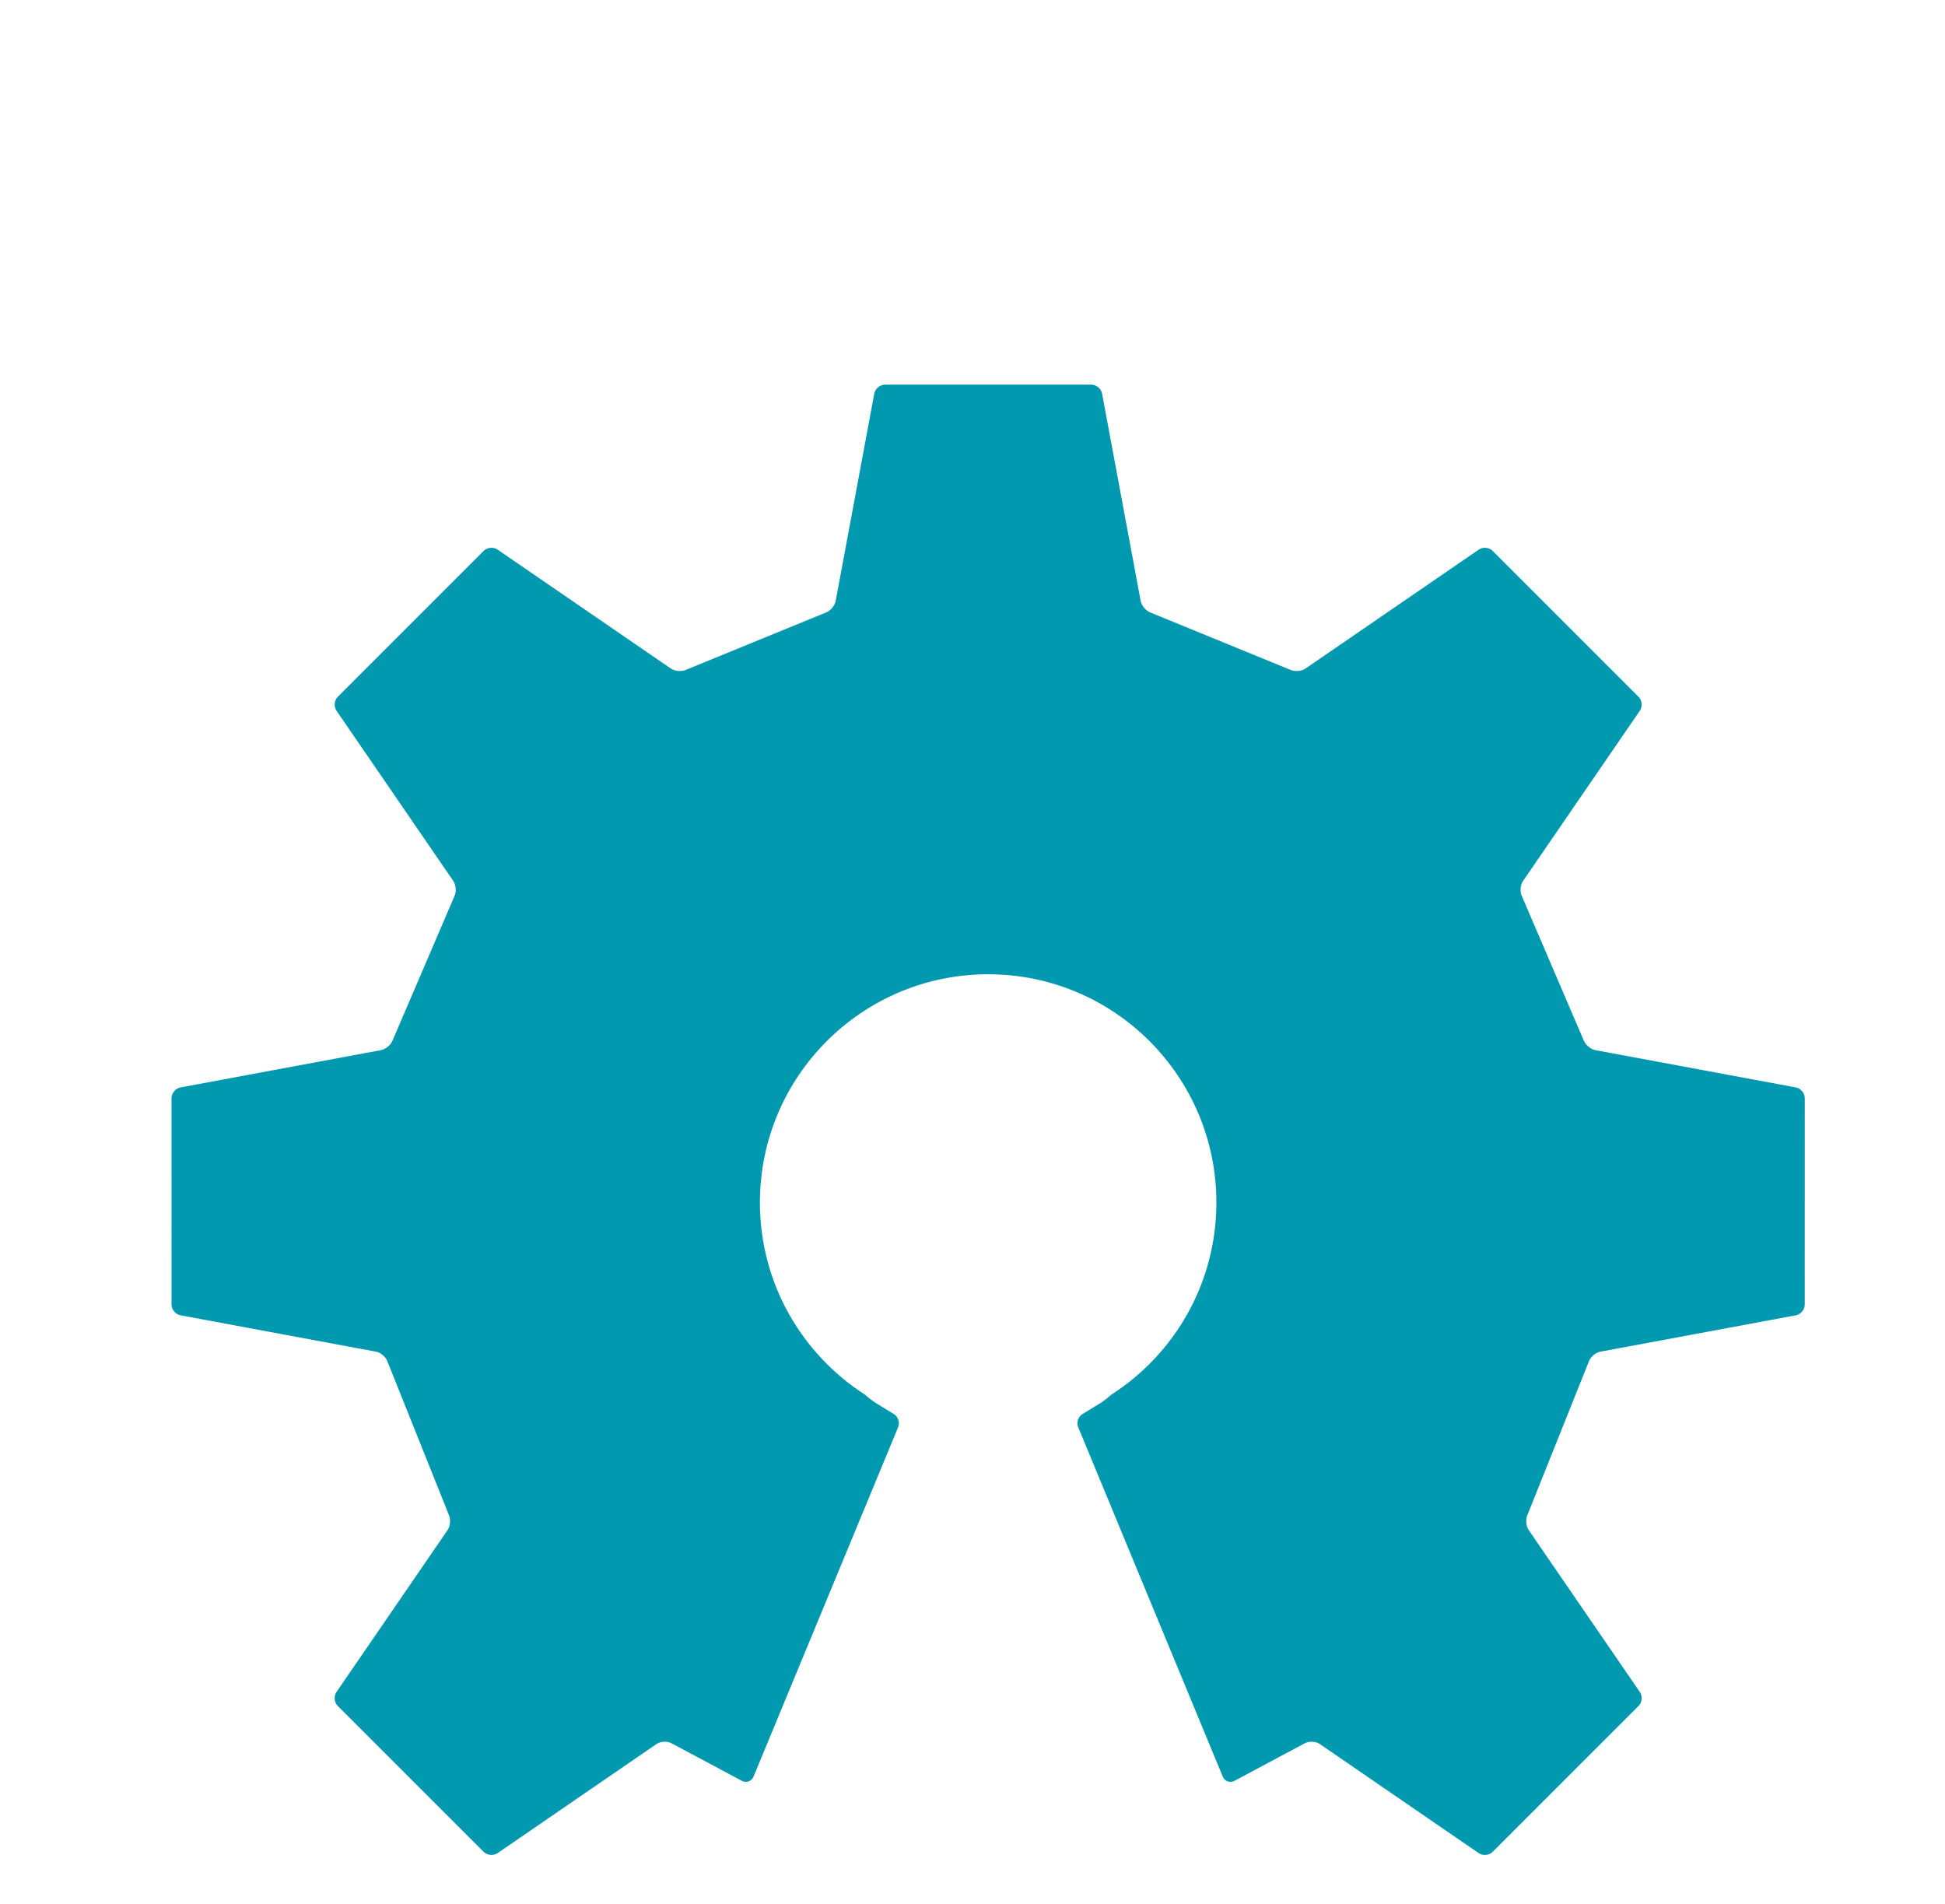
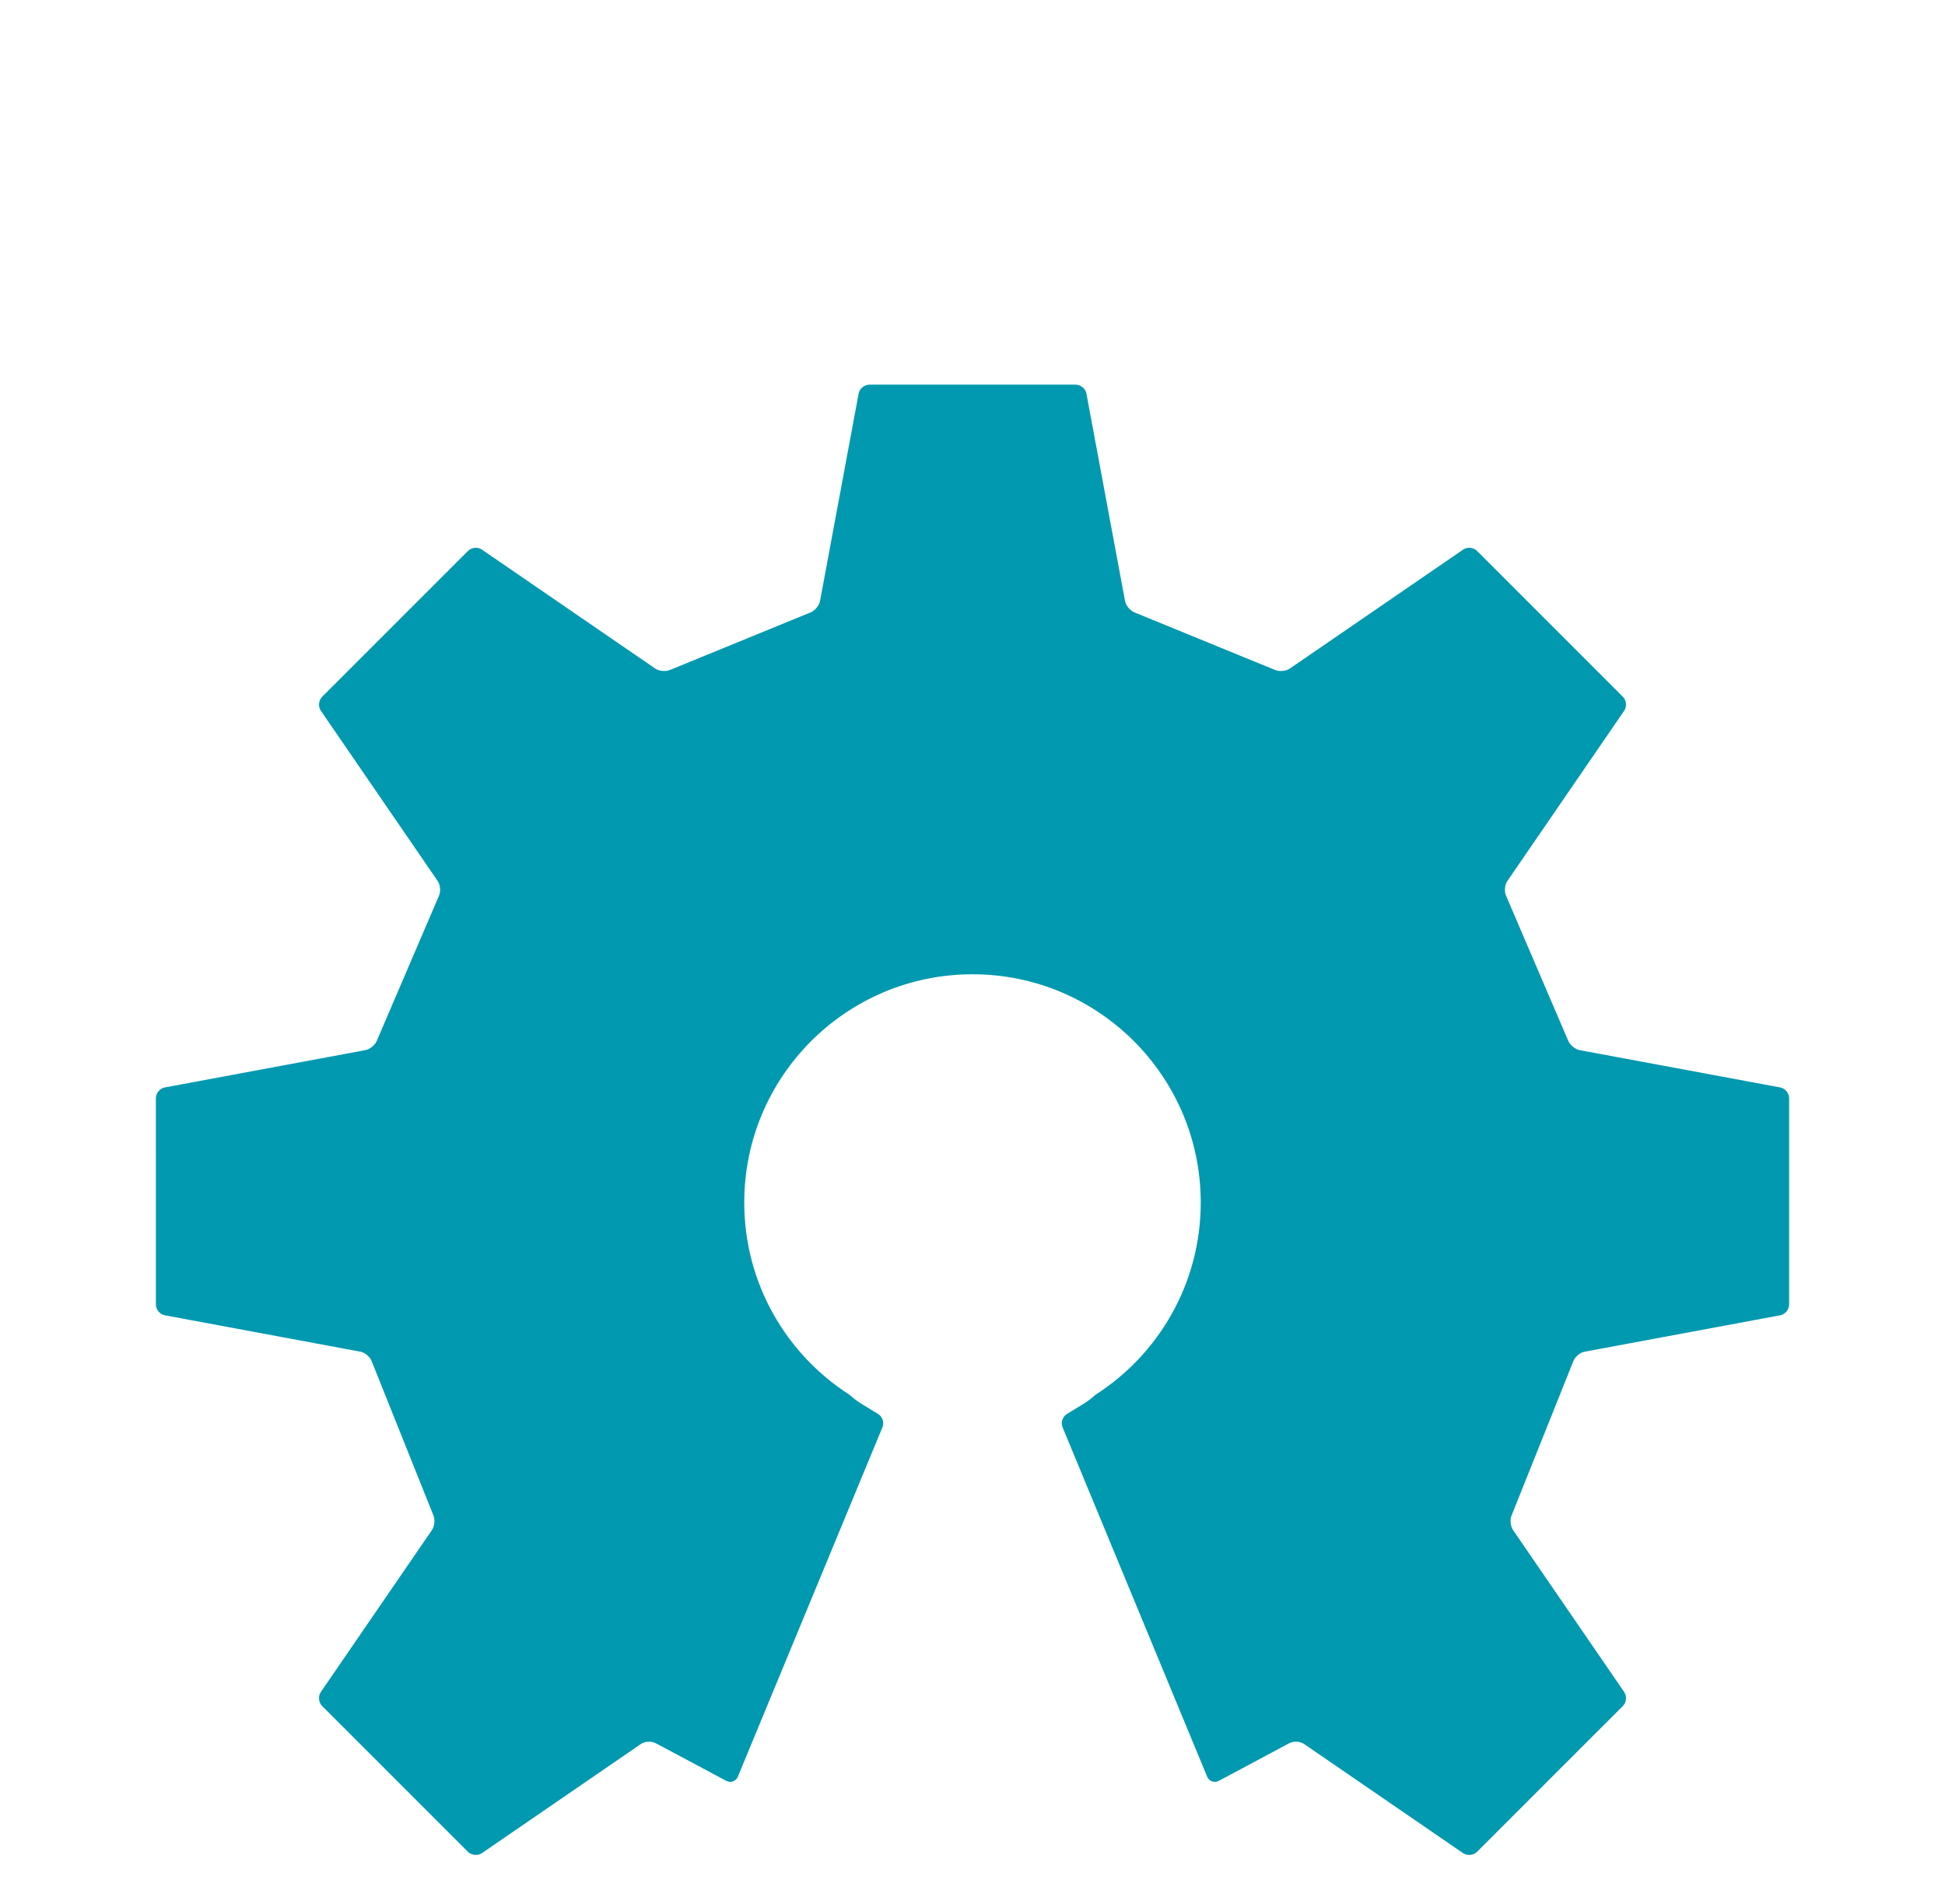
<svg xmlns="http://www.w3.org/2000/svg" version="1.2" id="Layer_1" x="0px" y="0px" viewBox="0 0 159.443 156.042" xml:space="preserve" width="100%" height="100%">
  <defs id="defs3067" />
-   <path d="m 147.222,89.133 -16.439,-3.057 c -0.4,-0.075 -0.838,-0.451 -0.973,-0.837 l -5.039,-11.756 c -0.188,-0.363 -0.152,-0.933 0.08,-1.271 l 9.578,-13.96 c 0.229,-0.336 0.184,-0.847 -0.105,-1.136 l -11.963,-11.963 c -0.289,-0.289 -0.799,-0.336 -1.135,-0.105 l -14.205,9.748 c -0.336,0.231 -0.912,0.272 -1.277,0.092 l -11.396,-4.665 c -0.387,-0.128 -0.764,-0.561 -0.84,-0.962 l -3.165,-17.003 c -0.074,-0.401 -0.469,-0.729 -0.877,-0.729 h -16.92 c -0.407,0 -0.802,0.328 -0.876,0.729 l -3.164,17.003 c -0.076,0.401 -0.452,0.834 -0.84,0.962 l -11.397,4.665 c -0.366,0.18 -0.942,0.139 -1.277,-0.092 l -14.204,-9.748 c -0.337,-0.231 -0.848,-0.184 -1.136,0.105 l -11.964,11.963 c -0.288,0.289 -0.336,0.8 -0.105,1.136 l 9.579,13.96 c 0.23,0.338 0.266,0.908 0.079,1.271 l -5.04,11.756 c -0.134,0.386 -0.571,0.762 -0.973,0.837 l -16.438,3.057 c -0.402,0.076 -0.729,0.47 -0.729,0.878 l 0.001,16.919 c 0,0.408 0.328,0.805 0.729,0.878 l 16.035,2.984 c 0.401,0.073 0.83,0.454 0.952,0.843 l 5.006,12.505 c 0.179,0.367 0.137,0.941 -0.095,1.277 l -9.108,13.273 c -0.23,0.336 -0.183,0.848 0.105,1.137 l 11.965,11.963 c 0.288,0.287 0.799,0.334 1.136,0.105 l 13.038,-8.949 c 0.336,-0.23 0.899,-0.248 1.25,-0.043 l 5.75,3.07 c 0.364,0.186 0.789,0.029 0.945,-0.348 l 11.856,-28.647 c 0.157,-0.377 0,-0.858 -0.348,-1.071 l -1.439,-0.881 c -0.266,-0.162 -0.627,-0.441 -0.91,-0.697 -5.191,-3.324 -8.635,-9.139 -8.635,-15.761 0,-10.334 8.378,-18.711 18.711,-18.711 10.333,0 18.71,8.377 18.71,18.711 0,6.622 -3.443,12.437 -8.635,15.761 -0.281,0.256 -0.643,0.535 -0.908,0.697 l -1.439,0.881 c -0.346,0.213 -0.504,0.694 -0.348,1.071 l 11.855,28.648 c 0.156,0.377 0.58,0.533 0.945,0.348 l 5.75,-3.07 c 0.352,-0.205 0.914,-0.188 1.25,0.043 l 13.039,8.949 c 0.336,0.229 0.848,0.182 1.135,-0.105 l 11.965,-11.963 c 0.289,-0.289 0.336,-0.801 0.105,-1.137 l -9.109,-13.273 c -0.23,-0.336 -0.273,-0.91 -0.094,-1.277 l 5.006,-12.505 c 0.123,-0.389 0.549,-0.77 0.951,-0.843 l 16.035,-2.984 c 0.4,-0.073 0.729,-0.47 0.729,-0.878 l 0.002,-16.919 c 0.001,-0.409 -0.327,-0.803 -0.727,-0.879" id="path3029" style="fill:#0099b0" />
-   <flowRoot xml:space="preserve" id="flowRoot3075" style="font-size:40px;font-style:normal;font-weight:normal;line-height:125%;letter-spacing:0px;word-spacing:0px;fill:#0099b0;fill-opacity:1;stroke:none;font-family:Sans" transform="translate(-173.0664,-106.8143)">
+   <path d="m 145.939,89.133 -16.439,-3.057 c -0.4,-0.075 -0.838,-0.451 -0.973,-0.837 l -5.039,-11.756 c -0.188,-0.363 -0.152,-0.933 0.08,-1.271 l 9.578,-13.96 c 0.229,-0.336 0.184,-0.847 -0.105,-1.136 l -11.963,-11.963 c -0.289,-0.289 -0.799,-0.336 -1.135,-0.105 l -14.205,9.748 c -0.336,0.231 -0.912,0.272 -1.277,0.092 l -11.396,-4.665 c -0.387,-0.128 -0.764,-0.561 -0.84,-0.962 l -3.165,-17.003 c -0.074,-0.401 -0.469,-0.729 -0.877,-0.729 h -16.92 c -0.407,0 -0.802,0.328 -0.876,0.729 l -3.164,17.003 c -0.076,0.401 -0.452,0.834 -0.84,0.962 l -11.397,4.665 c -0.366,0.18 -0.942,0.139 -1.277,-0.092 l -14.204,-9.748 c -0.337,-0.231 -0.848,-0.184 -1.136,0.105 l -11.964,11.963 c -0.288,0.289 -0.336,0.8 -0.105,1.136 l 9.579,13.96 c 0.23,0.338 0.266,0.908 0.079,1.271 l -5.04,11.756 c -0.134,0.386 -0.571,0.762 -0.973,0.837 l -16.438,3.057 c -0.402,0.076 -0.729,0.47 -0.729,0.878 l 0.001,16.919 c 0,0.408 0.328,0.805 0.729,0.878 l 16.035,2.984 c 0.401,0.073 0.83,0.454 0.952,0.843 l 5.006,12.505 c 0.179,0.367 0.137,0.941 -0.095,1.277 l -9.108,13.273 c -0.23,0.336 -0.183,0.848 0.105,1.137 l 11.965,11.963 c 0.288,0.287 0.799,0.334 1.136,0.105 l 13.038,-8.949 c 0.336,-0.23 0.899,-0.248 1.25,-0.043 l 5.75,3.07 c 0.364,0.186 0.789,0.029 0.945,-0.348 l 11.856,-28.647 c 0.157,-0.377 0,-0.858 -0.348,-1.071 l -1.439,-0.881 c -0.266,-0.162 -0.627,-0.441 -0.91,-0.697 -5.191,-3.324 -8.635,-9.139 -8.635,-15.761 0,-10.334 8.378,-18.711 18.711,-18.711 10.333,0 18.71,8.377 18.71,18.711 0,6.622 -3.443,12.437 -8.635,15.761 -0.281,0.256 -0.643,0.535 -0.908,0.697 l -1.439,0.881 c -0.346,0.213 -0.504,0.694 -0.348,1.071 l 11.855,28.648 c 0.156,0.377 0.58,0.533 0.945,0.348 l 5.75,-3.07 c 0.352,-0.205 0.914,-0.188 1.25,0.043 l 13.039,8.949 c 0.336,0.229 0.848,0.182 1.135,-0.105 l 11.965,-11.963 c 0.289,-0.289 0.336,-0.801 0.105,-1.137 l -9.109,-13.273 c -0.23,-0.336 -0.273,-0.91 -0.094,-1.277 l 5.006,-12.505 c 0.123,-0.389 0.549,-0.77 0.951,-0.843 l 16.035,-2.984 c 0.4,-0.073 0.729,-0.47 0.729,-0.878 l 0.002,-16.919 c 0.001,-0.409 -0.327,-0.803 -0.727,-0.879" id="path3029" style="fill:#0099b0" />
+   <flowRoot xml:space="preserve" id="flowRoot3075" style="font-size:40px;font-style:normal;font-weight:normal;line-height:125%;letter-spacing:0px;word-spacing:0px;fill:#0099b0;fill-opacity:1;stroke:none;font-family:Sans" transform="translate(-174.3499,-106.8143)">
    <flowRegion id="flowRegion3077">
      <rect id="rect3079" width="158.446" height="32.311" x="174.912" y="106.431" style="fill:#0099b0;fill-opacity:1" />
    </flowRegion>
    <flowPara id="flowPara3081" style="font-size:28px;font-style:normal;font-variant:normal;font-weight:normal;font-stretch:normal;fill:#0099b0;fill-opacity:1;font-family:Ubuntu;-inkscape-font-specification:Ubuntu">Project PAM</flowPara>
  </flowRoot>
</svg>
